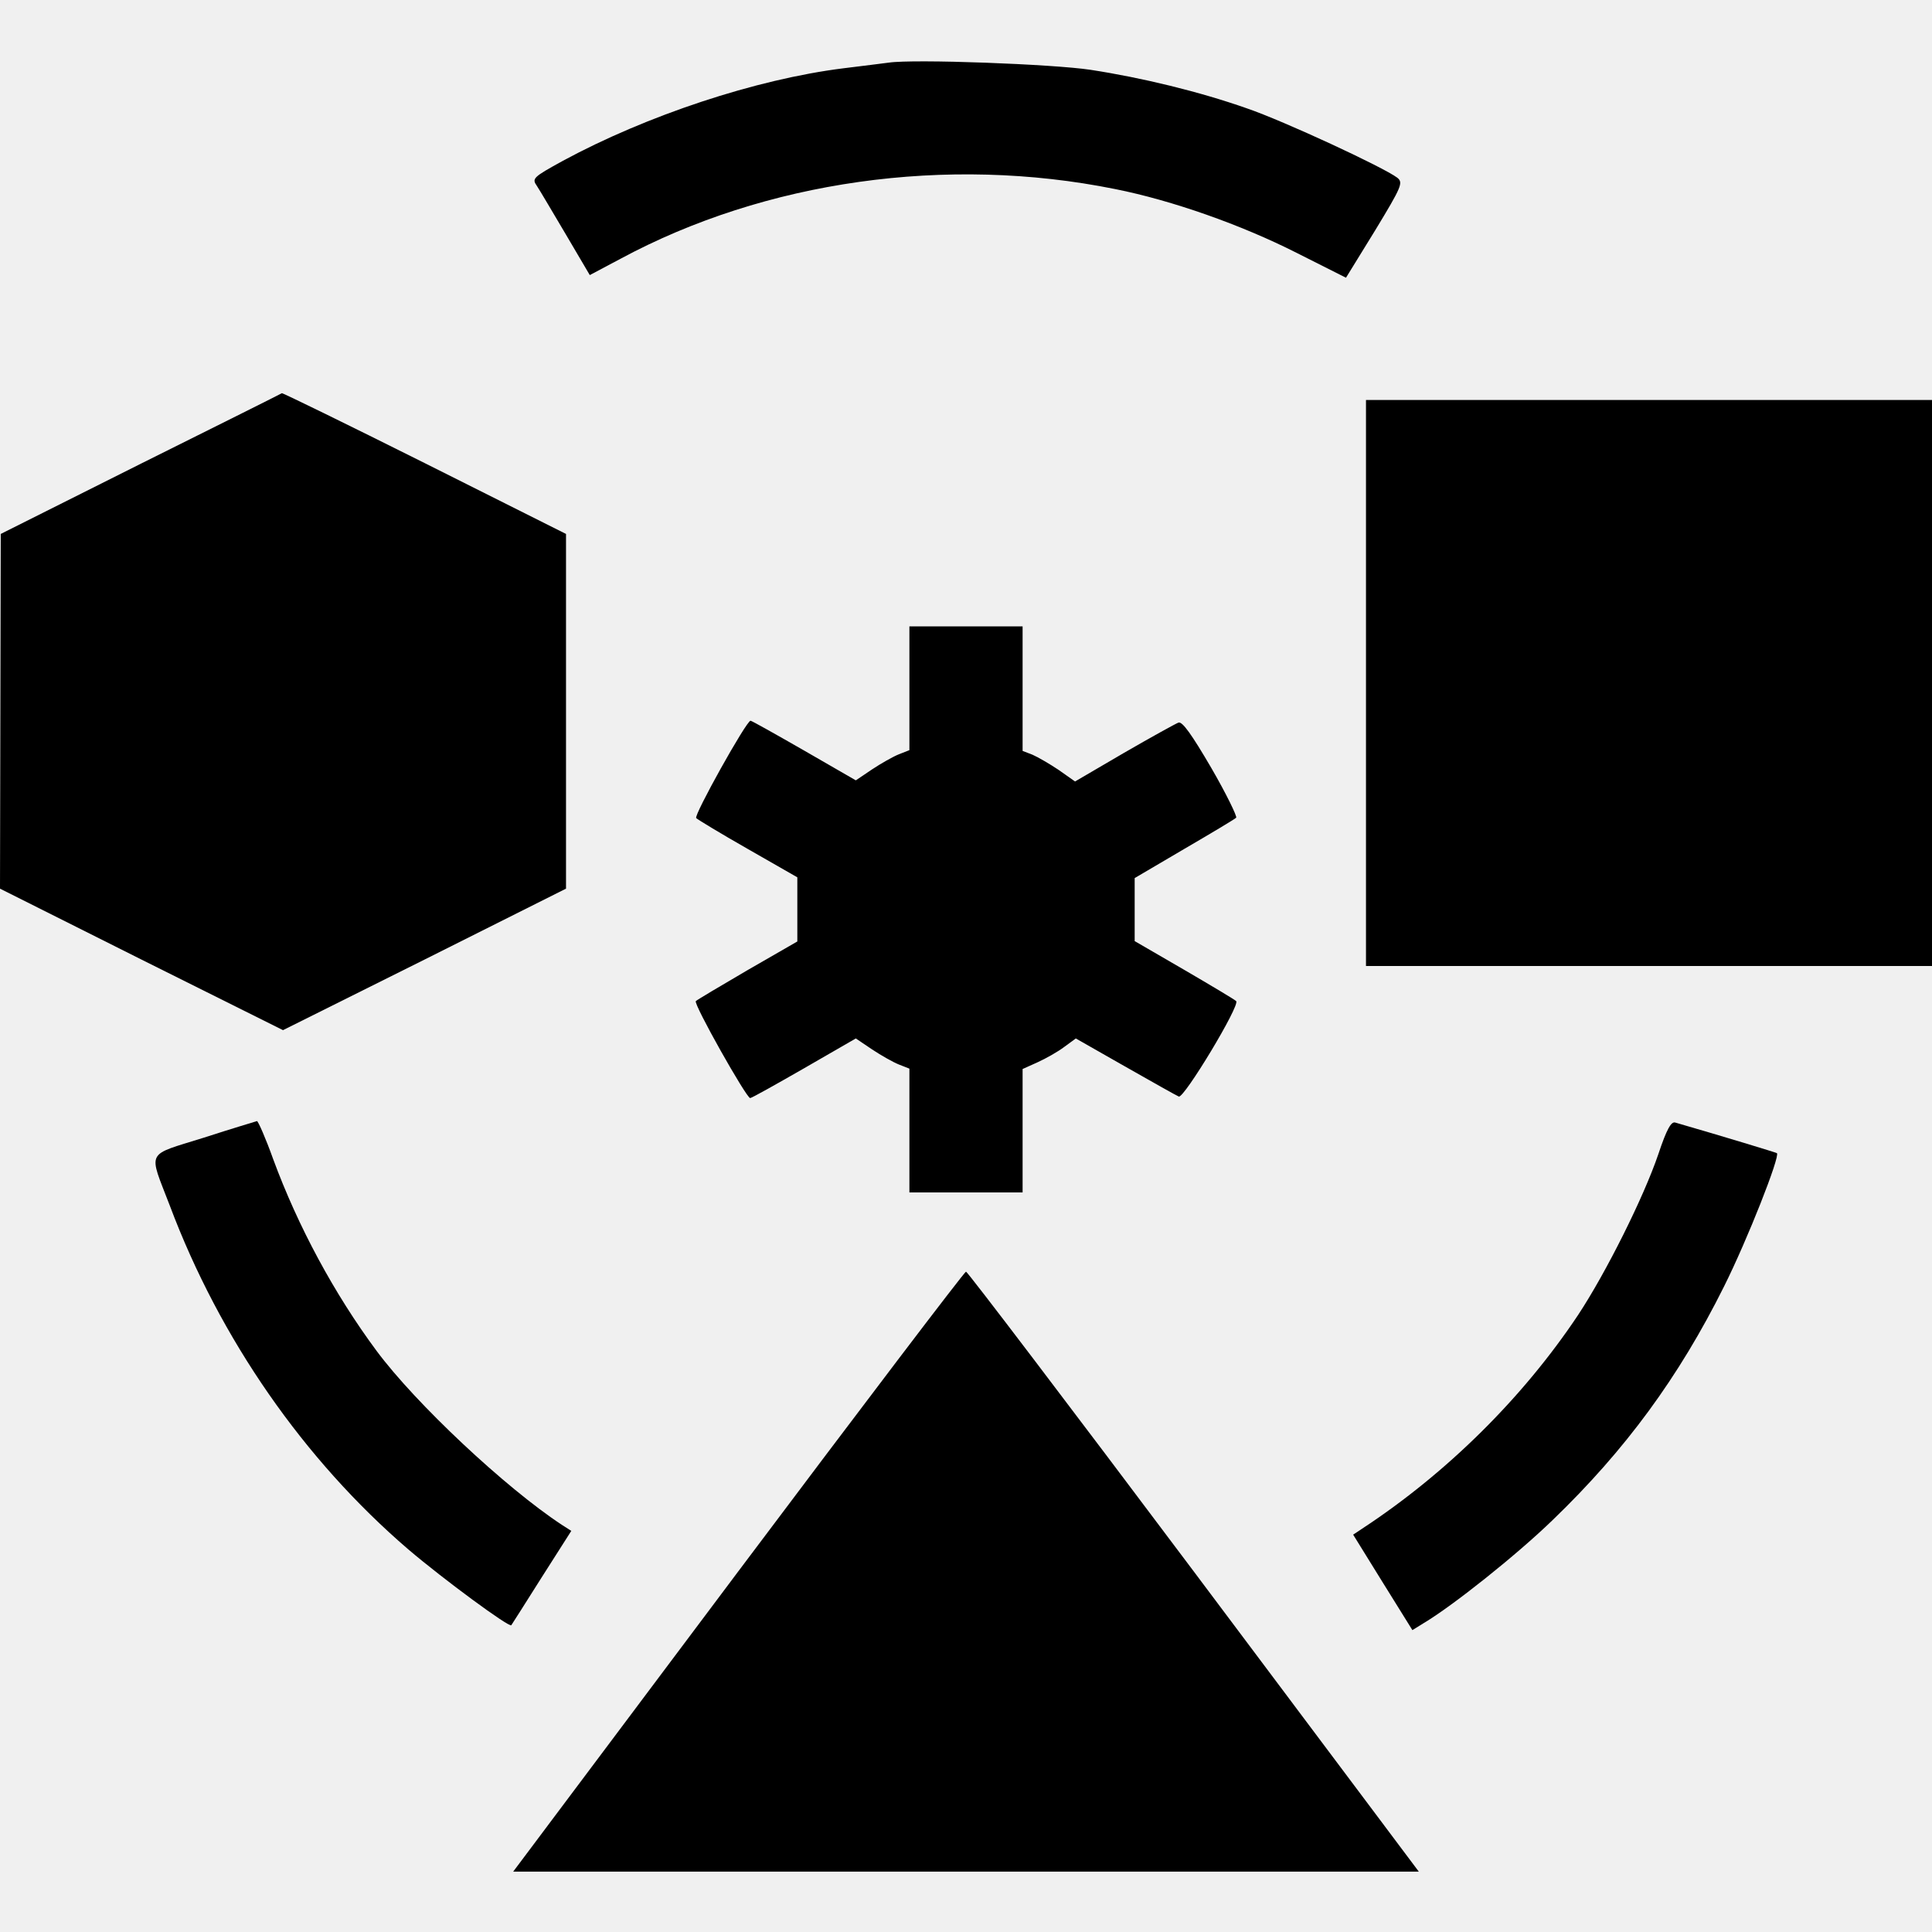
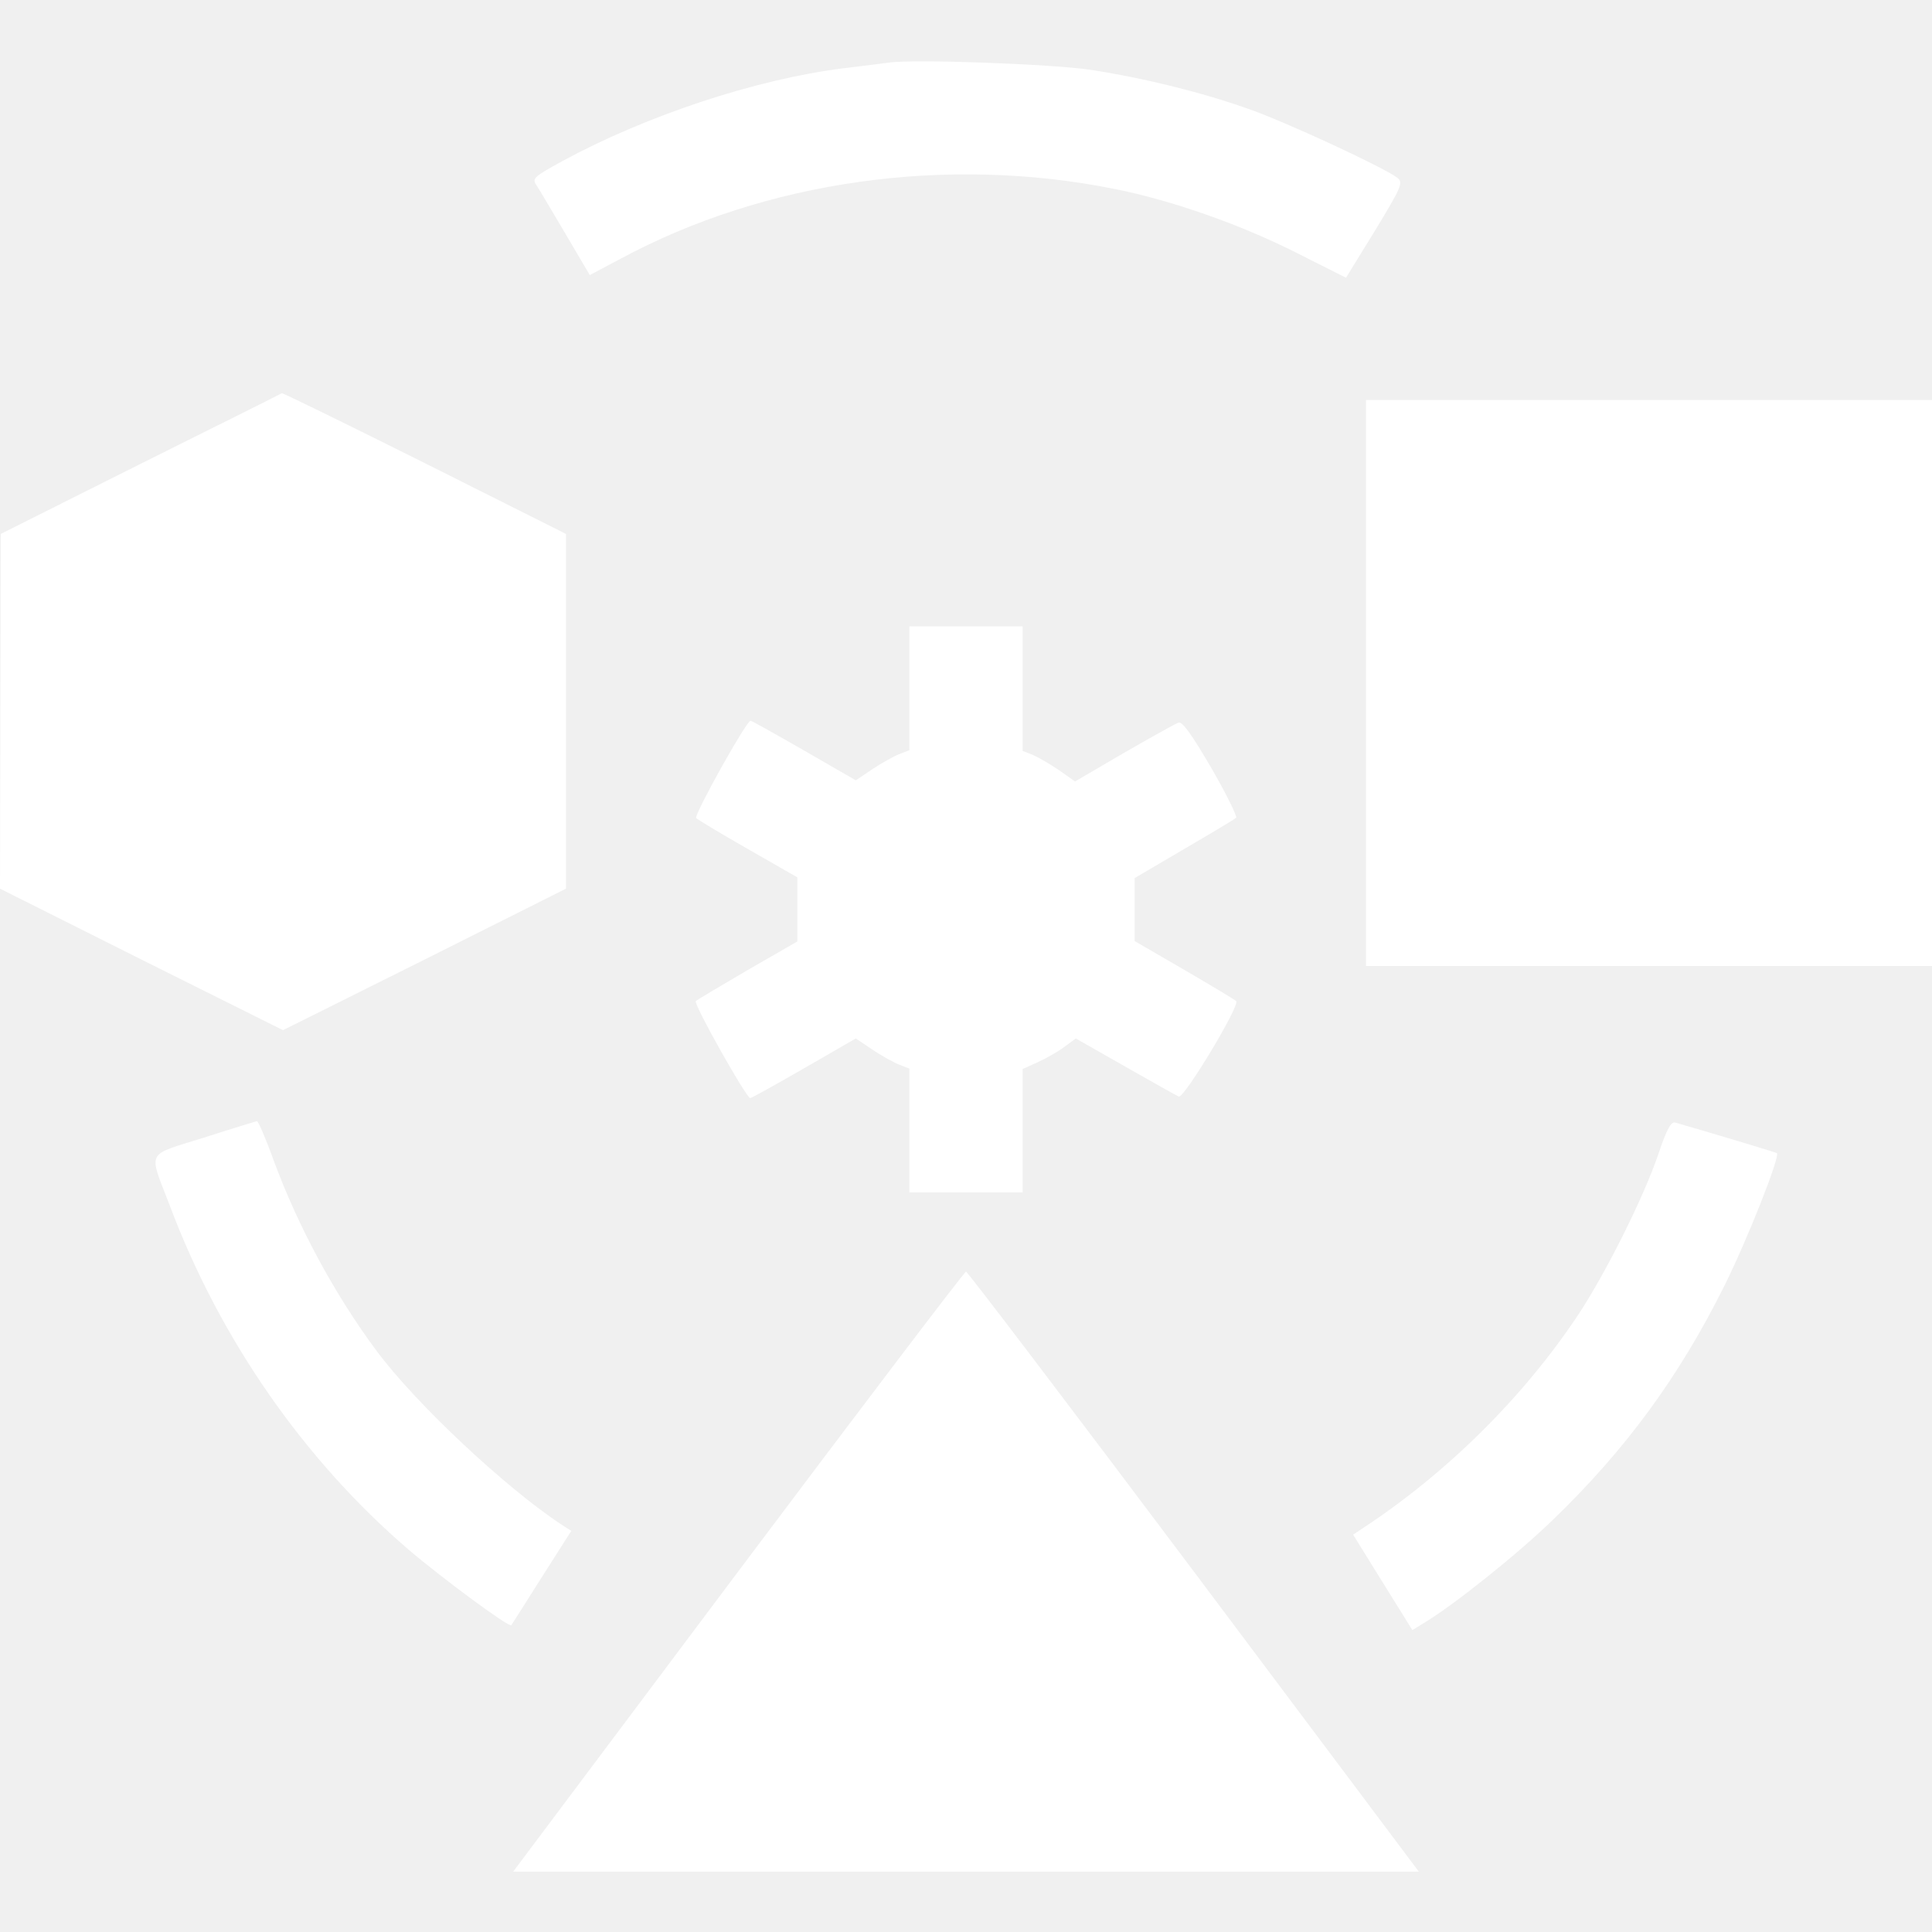
<svg xmlns="http://www.w3.org/2000/svg" version="1.0" width="512pt" height="512pt" viewBox="0 0 512 512" preserveAspectRatio="xMidYMid meet">
-   <g transform="translate(0,512) scale(0.1,-0.1)" fill="#000000" stroke="none">
+   <g transform="translate(0,512) scale(0.1,-0.1)" fill="#FFFFFF" stroke="none">
    <path d="M2355 4954 c-16 -2 -70 -9 -120 -15 -232 -29 -521 -125 -743 -245 -80 -44 -83 -47 -69 -67 8 -12 42 -70 77 -129 l63 -107 81 43 c384 207 865 275 1311 185 151 -30 335 -95 481 -169 l131 -66 77 125 c71 117 75 127 59 140 -37 28 -302 151 -399 184 -125 44 -277 81 -414 102 -99 15 -467 29 -535 19z" />
    <path d="M373 3891 l-371 -186 -1 -470 -1 -470 375 -188 375 -187 375 187 375 188 0 470 0 470 -375 188 c-206 103 -376 186 -378 185 -1 -1 -169 -85 -374 -187z" />
    <path d="M3620 3310 l0 -750 750 0 750 0 0 750 0 750 -750 0 -750 0 0 -750z" />
    <path d="M2410 3296 l0 -164 -28 -11 c-15 -6 -47 -24 -71 -40 l-43 -29 -137 79 c-75 43 -139 79 -142 79 -11 0 -151 -251 -144 -258 4 -4 65 -41 137 -82 l131 -75 0 -85 0 -85 -132 -76 c-72 -42 -134 -79 -137 -82 -7 -7 134 -257 144 -257 4 0 68 36 143 79 l137 79 43 -29 c24 -16 56 -34 71 -40 l28 -11 0 -164 0 -164 150 0 150 0 0 163 0 164 40 18 c22 10 54 28 71 41 l30 22 130 -74 c72 -41 136 -77 143 -80 14 -5 163 242 152 253 -4 4 -66 41 -138 83 l-131 76 0 84 0 83 131 77 c72 42 134 79 138 83 3 3 -26 63 -66 132 -52 89 -77 124 -87 120 -8 -3 -73 -39 -144 -80 l-130 -76 -44 31 c-24 16 -55 34 -69 40 l-26 10 0 165 0 165 -150 0 -150 0 0 -164z" />
    <path d="M540 2105 c-156 -49 -147 -31 -90 -180 133 -354 356 -674 632 -911 94 -80 268 -208 273 -201 1 1 37 58 80 126 l79 124 -25 16 c-149 98 -387 321 -491 461 -112 151 -208 329 -274 508 -20 56 -40 101 -43 101 -3 -1 -67 -20 -141 -44z" />
    <path d="M4395 2062 c-39 -115 -139 -315 -213 -427 -146 -219 -348 -419 -572 -566 l-24 -16 78 -126 79 -127 29 18 c76 45 246 180 343 274 192 185 334 378 454 619 62 124 149 345 140 353 -3 2 -141 44 -269 81 -11 4 -23 -17 -45 -83z" />
    <path d="M1956 955 l-596 -795 1200 0 1200 0 -596 795 c-328 437 -600 795 -604 795 -4 0 -276 -358 -604 -795z" />
  </g>
</svg>
